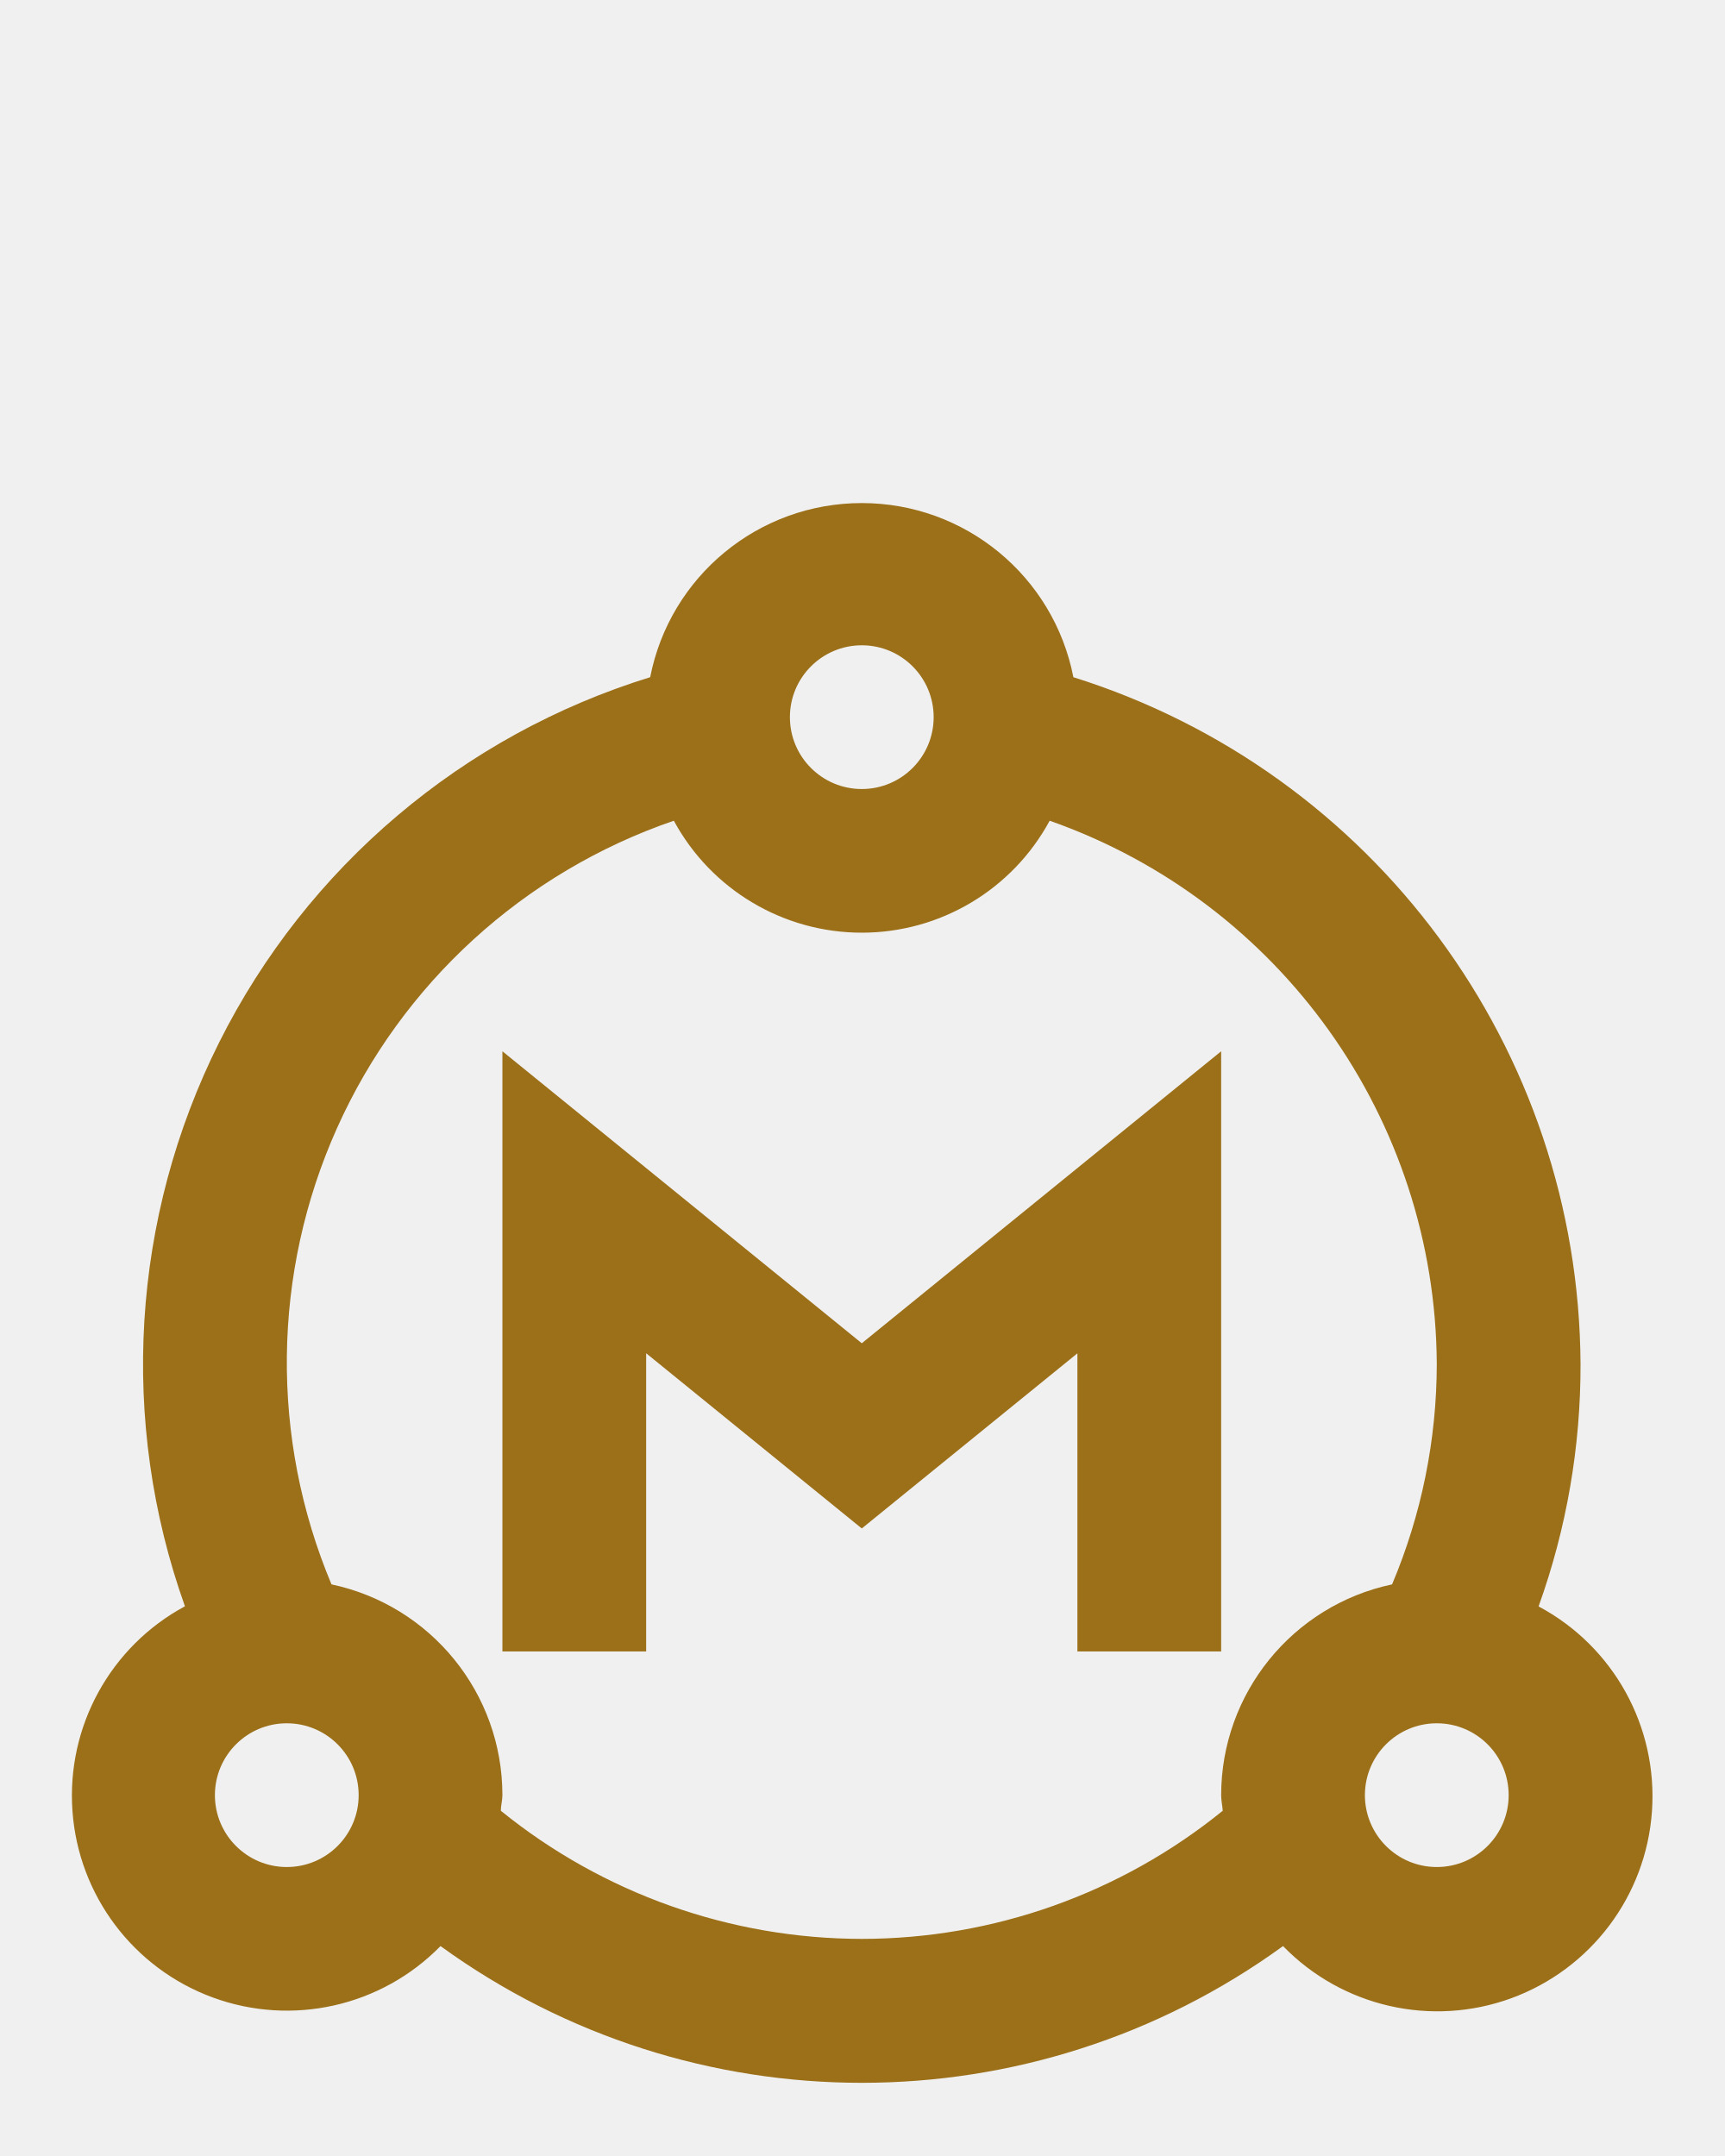
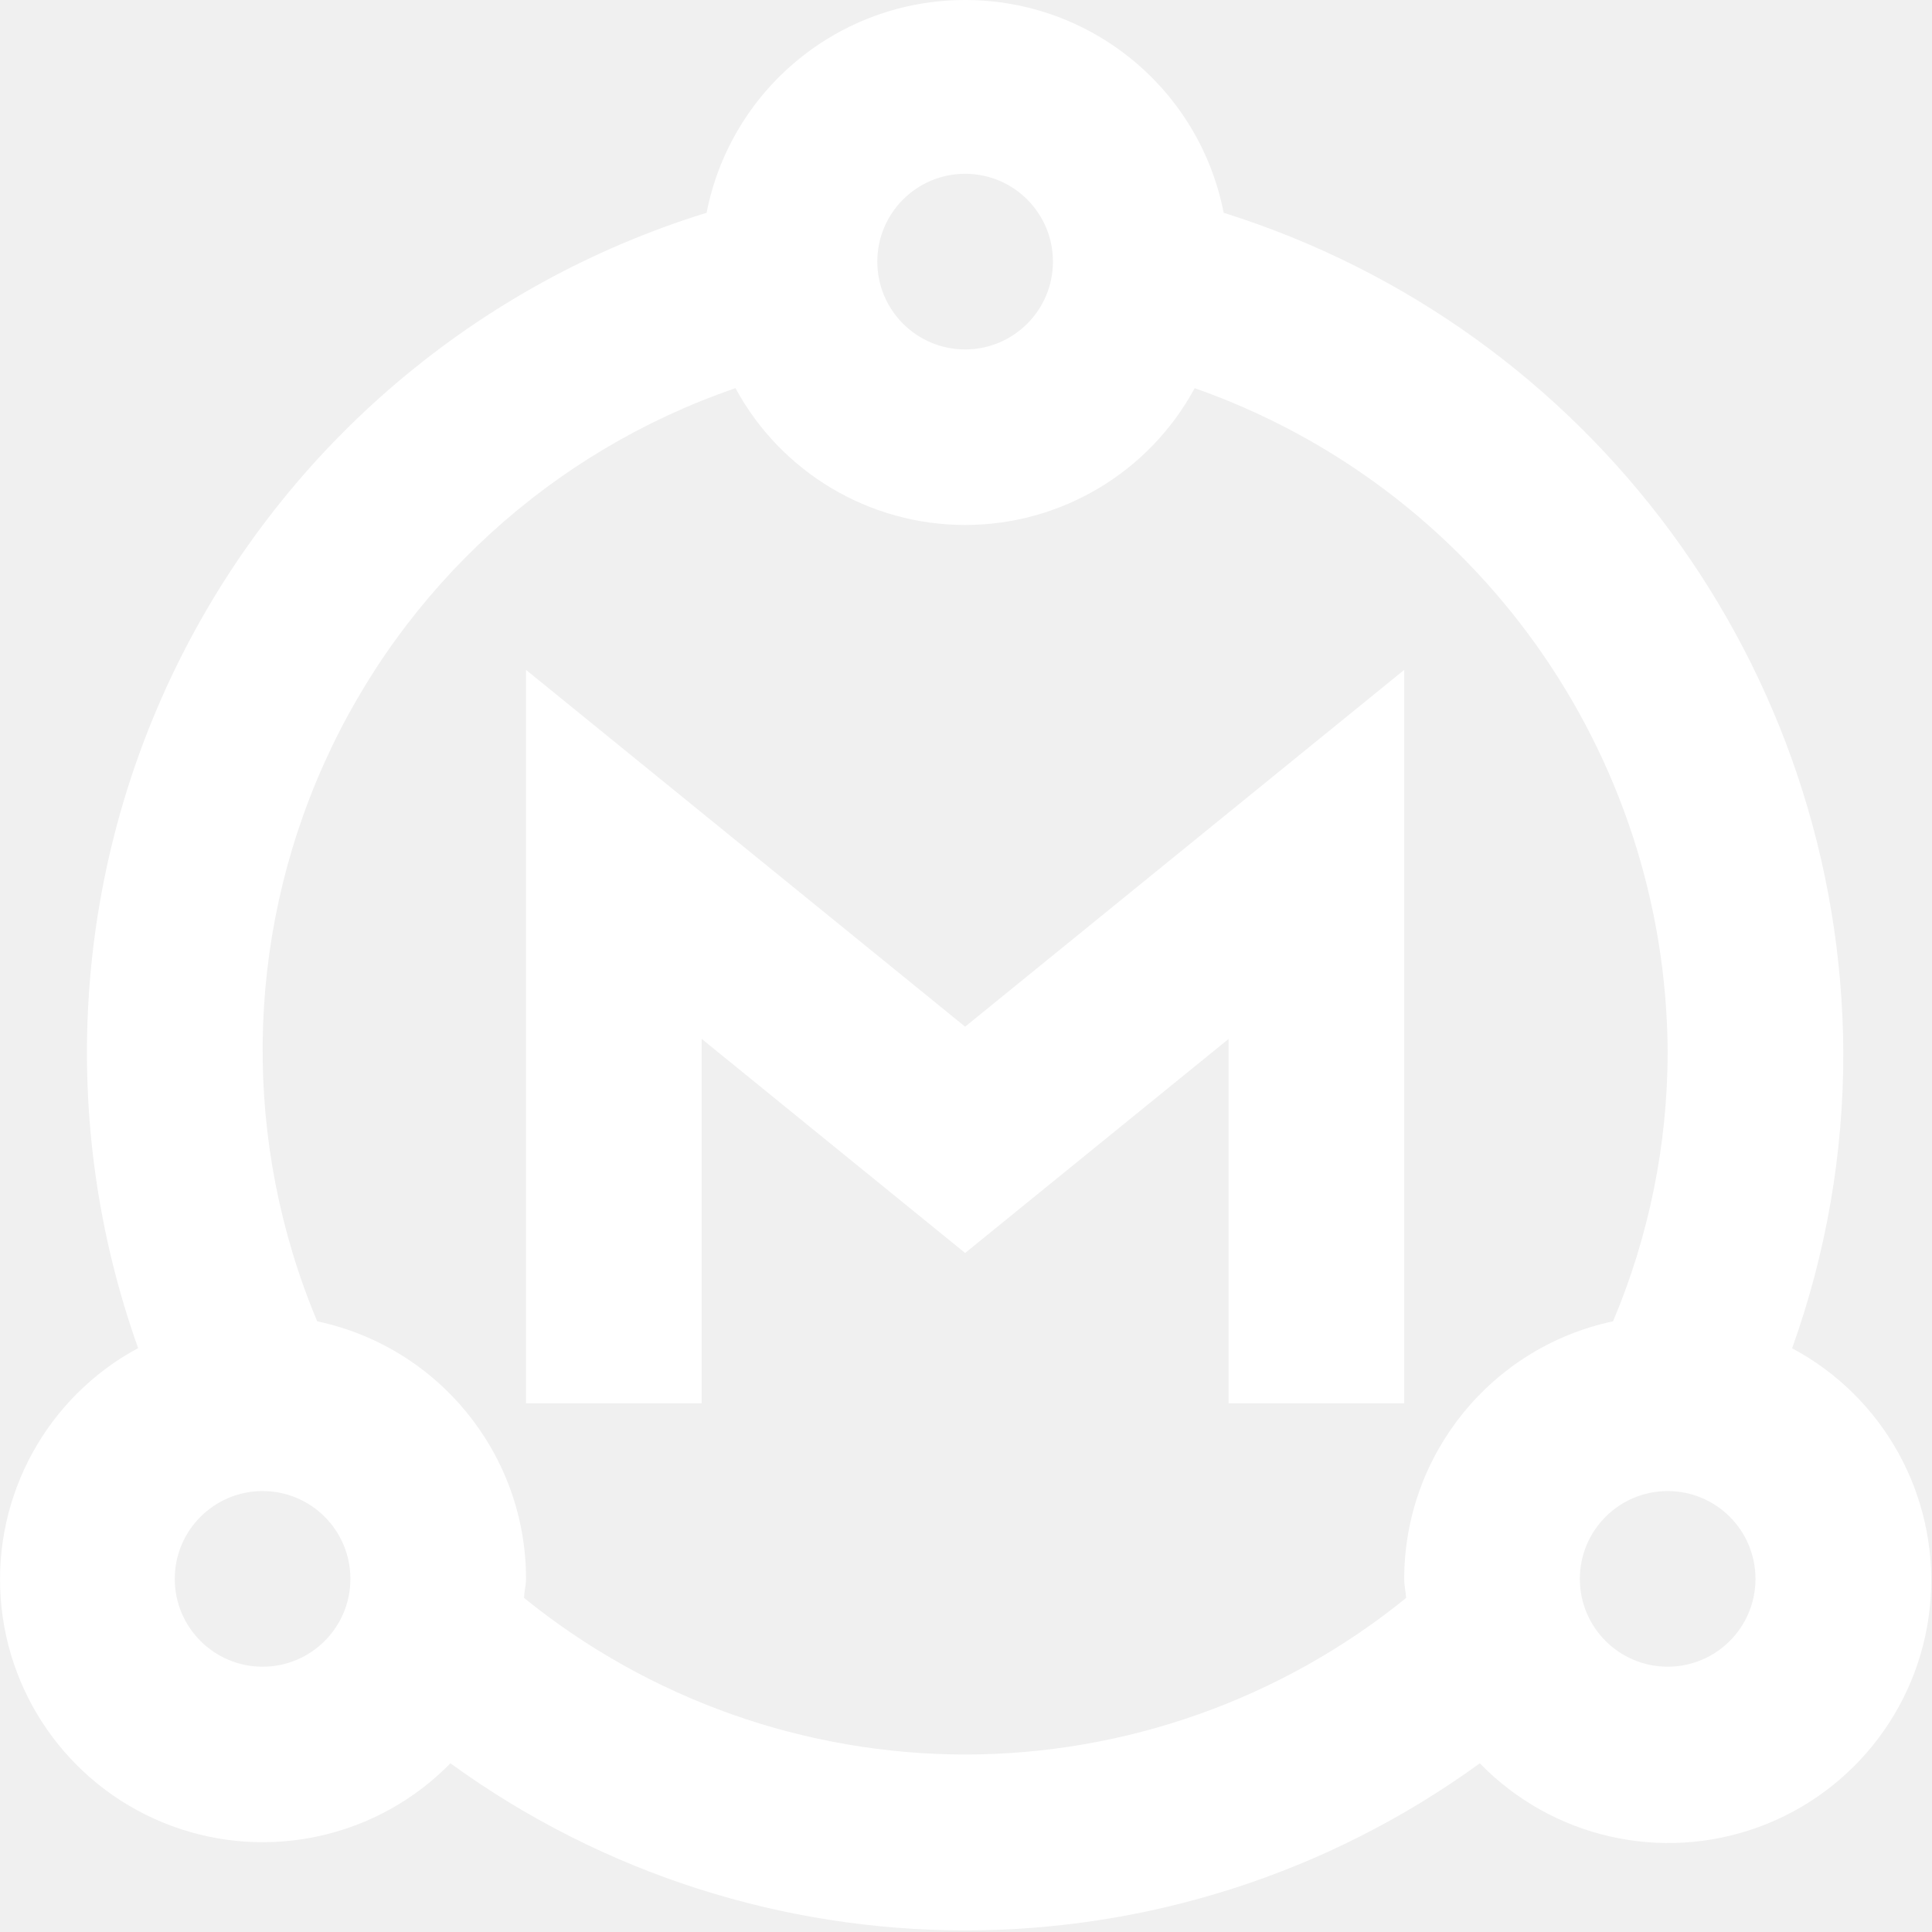
- <svg xmlns="http://www.w3.org/2000/svg" width="24px" height="30px" viewBox="0 0 24 30" version="1.1">
-   <g id="Master-Active" stroke="none" stroke-width="1" fill="none" fill-rule="evenodd">
-     <g id="Group-2" transform="translate(1, 7)" fill="#9c7019">
-       <path d="M20.407,15.351 C20.796,14.269 20.993,13.128 20.99,11.979 C20.967,7.598 18.114,3.735 13.934,2.423 C13.659,1.015 12.425,-1.77635684e-15 10.99,-1.77635684e-15 C9.556,-1.77635684e-15 8.322,1.015 8.046,2.423 C5.438,3.228 3.271,5.064 2.049,7.505 C0.827,9.946 0.655,12.78 1.573,15.351 C0.537,15.909 -0.076,17.023 0.008,18.198 C0.091,19.372 0.855,20.388 1.96,20.794 C3.065,21.2 4.306,20.92 5.129,20.079 C8.625,22.616 13.356,22.616 16.851,20.079 C17.674,20.926 18.917,21.21 20.026,20.805 C21.135,20.399 21.902,19.38 21.984,18.202 C22.066,17.025 21.449,15.909 20.407,15.353 L20.407,15.351 Z M10.99,1.979 C11.543,1.979 11.99,2.427 11.99,2.979 C11.99,3.531 11.543,3.979 10.99,3.979 C10.438,3.979 9.99,3.531 9.99,2.979 C9.99,2.427 10.438,1.979 10.99,1.979 Z M2.99,18.979 C2.438,18.979 1.99,18.531 1.99,17.979 C1.99,17.427 2.438,16.979 2.99,16.979 C3.543,16.979 3.99,17.427 3.99,17.979 C3.99,18.531 3.543,18.979 2.99,18.979 Z M10.99,19.979 C9.162,19.977 7.389,19.348 5.968,18.196 C5.968,18.123 5.99,18.053 5.99,17.979 C5.99,16.563 4.998,15.34 3.612,15.046 C2.758,13.011 2.785,10.713 3.688,8.699 C4.59,6.685 6.288,5.136 8.375,4.42 C8.895,5.38 9.899,5.978 10.99,5.978 C12.081,5.978 13.085,5.38 13.604,4.42 C16.816,5.549 18.972,8.575 18.99,11.979 C18.989,13.033 18.778,14.075 18.368,15.046 C16.983,15.34 15.991,16.563 15.99,17.979 C15.99,18.053 16.007,18.123 16.012,18.196 C14.592,19.348 12.819,19.978 10.99,19.979 Z M18.99,18.979 C18.438,18.979 17.99,18.531 17.99,17.979 C17.99,17.427 18.438,16.979 18.99,16.979 C19.543,16.979 19.99,17.427 19.99,17.979 C19.99,18.531 19.543,18.979 18.99,18.979 Z" id="Path_18873" fill-rule="nonzero" />
+ <svg xmlns="http://www.w3.org/2000/svg" width="22px" height="22px" viewBox="0 0 22 22" version="1.1">
+   <g id="Page-1" stroke="none" stroke-width="1" fill="none" fill-rule="evenodd">
+     <g id="ic-nav-master-active" fill="#FFFFFF" fill-rule="nonzero">
+       <path d="M20.99,11.979 C20.967,7.598 18.114,3.735 13.934,2.423 C13.659,1.015 12.425,0 10.99,0 C9.556,0 8.322,1.015 8.046,2.423 C5.438,3.228 3.271,5.064 2.049,7.505 C0.827,9.946 0.655,12.78 1.573,15.351 C0.537,15.909 -0.076,17.023 0.008,18.198 C0.091,19.372 0.855,20.388 1.96,20.794 C3.065,21.2 4.306,20.92 5.129,20.079 C8.625,22.616 13.356,22.616 16.851,20.079 C17.674,20.926 18.917,21.21 20.026,20.805 C21.135,20.399 21.902,19.38 21.984,18.202 C22.066,17.025 21.449,15.909 20.407,15.353 C20.796,14.269 20.993,13.128 20.99,11.979 Z M10.99,1.979 C11.543,1.979 11.99,2.427 11.99,2.979 C11.99,3.531 11.543,3.979 10.99,3.979 C10.438,3.979 9.99,3.531 9.99,2.979 C9.99,2.427 10.438,1.979 10.99,1.979 Z M2.99,18.979 C2.438,18.979 1.99,18.531 1.99,17.979 C1.99,17.427 2.438,16.979 2.99,16.979 C3.543,16.979 3.99,17.427 3.99,17.979 C3.99,18.531 3.543,18.979 2.99,18.979 Z M10.99,19.979 C9.162,19.977 7.389,19.348 5.968,18.196 C5.968,18.123 5.99,18.053 5.99,17.979 C5.99,16.563 4.998,15.34 3.612,15.046 C2.758,13.011 2.785,10.713 3.688,8.699 C4.59,6.685 6.288,5.136 8.375,4.42 C8.895,5.38 9.899,5.978 10.99,5.978 C12.081,5.978 13.085,5.38 13.604,4.42 C16.816,5.549 18.972,8.575 18.99,11.979 C18.989,13.033 18.778,14.075 18.368,15.046 C16.983,15.34 15.991,16.563 15.99,17.979 C15.99,18.053 16.007,18.123 16.012,18.196 C14.592,19.348 12.819,19.978 10.99,19.979 Z M18.99,18.979 C18.438,18.979 17.99,18.531 17.99,17.979 C17.99,17.427 18.438,16.979 18.99,16.979 C19.543,16.979 19.99,17.427 19.99,17.979 C19.99,18.531 19.543,18.979 18.99,18.979 Z" id="Path_18873" />
      <polygon id="Path_18874" points="15.99 15.979 15.99 7.628 10.99 11.691 5.99 7.628 5.99 15.979 7.99 15.979 7.99 11.83 10.99 14.268 13.99 11.831 13.99 15.979" />
    </g>
  </g>
</svg>
